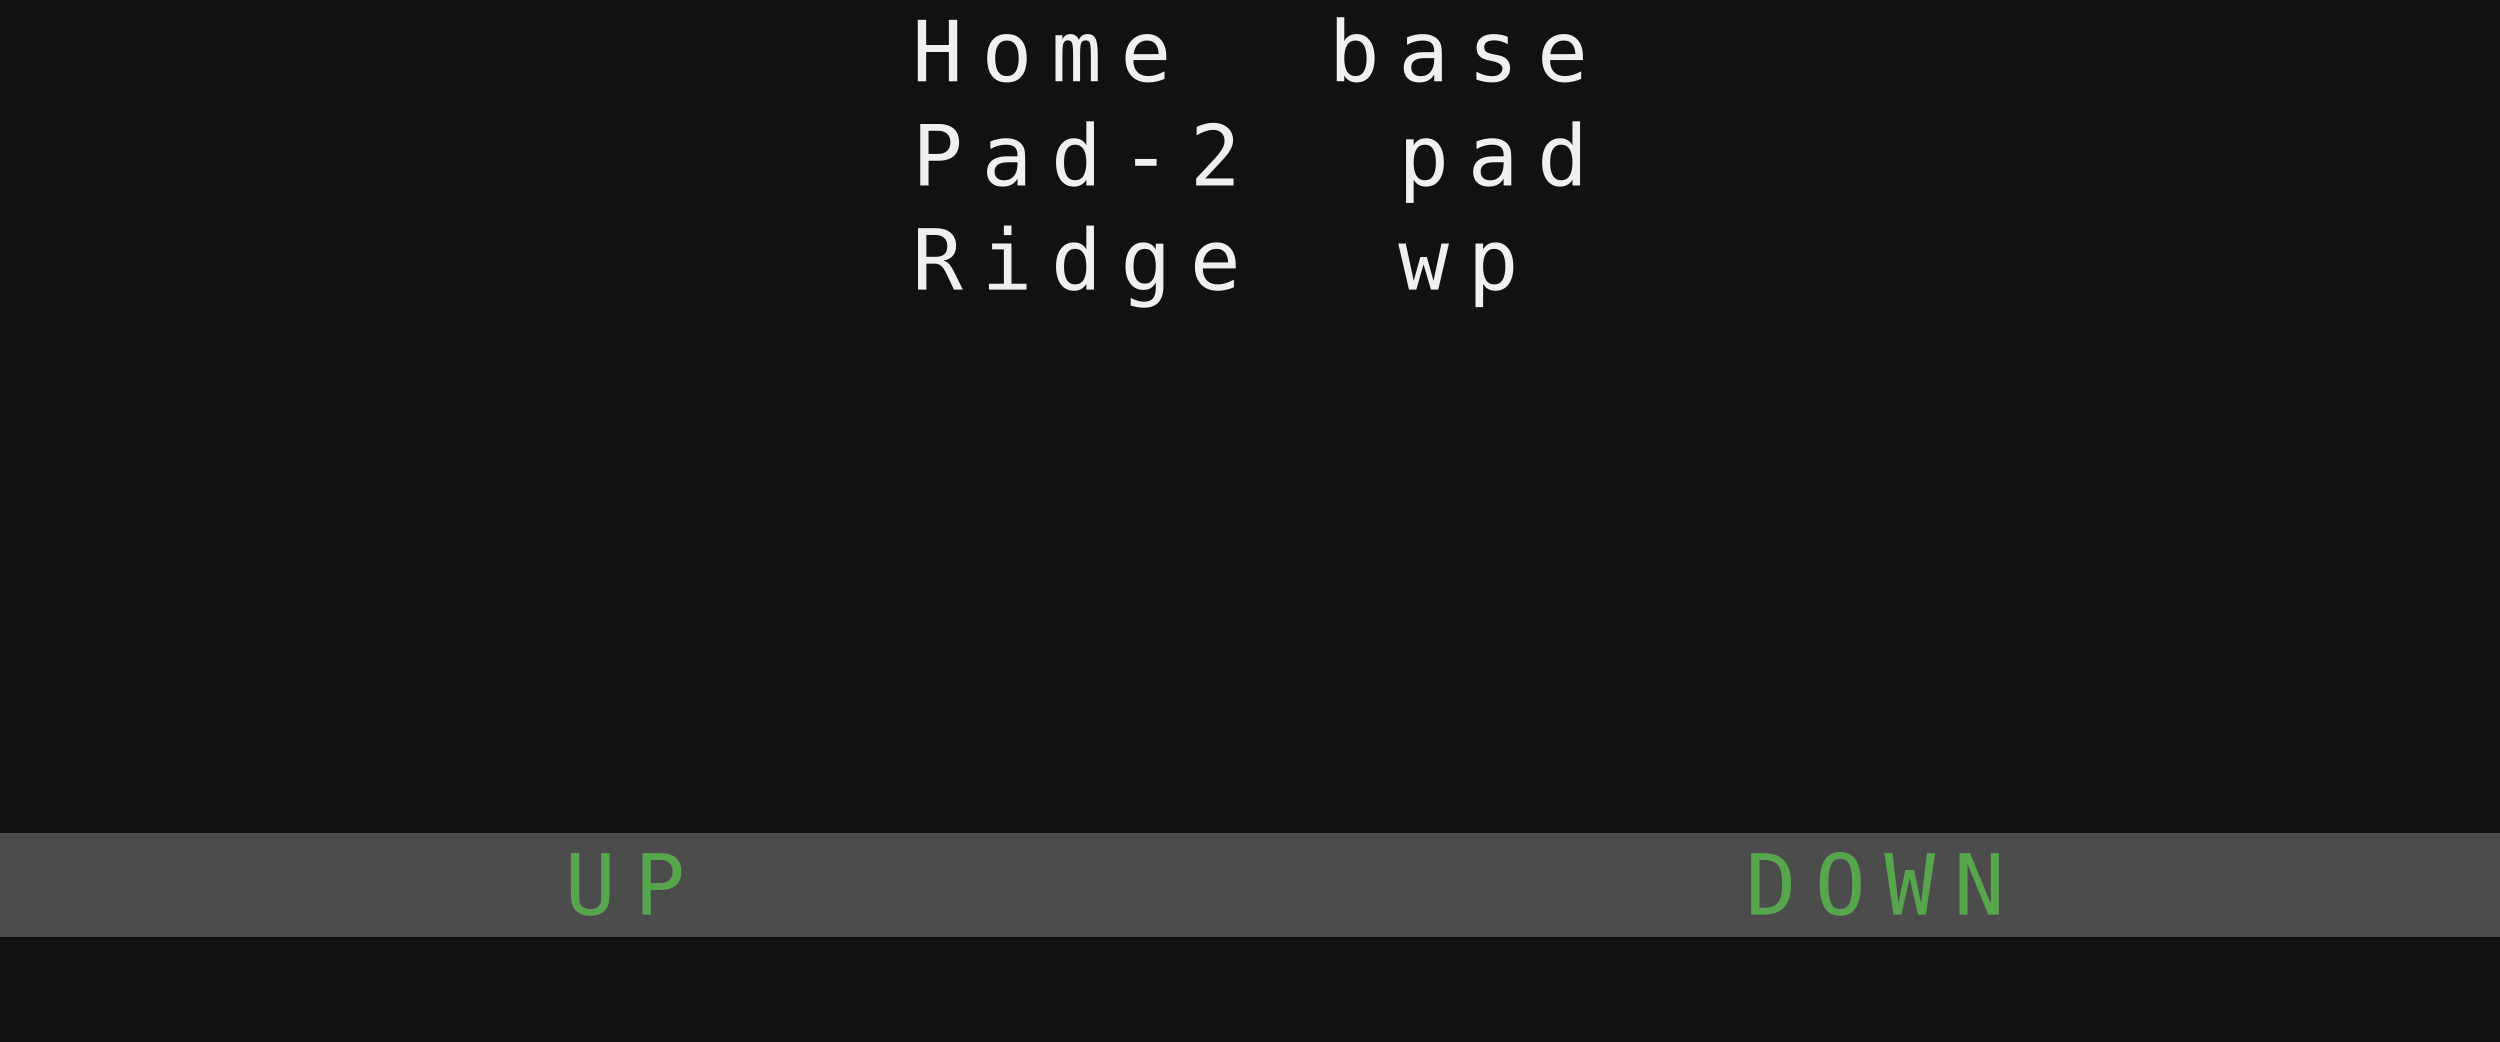
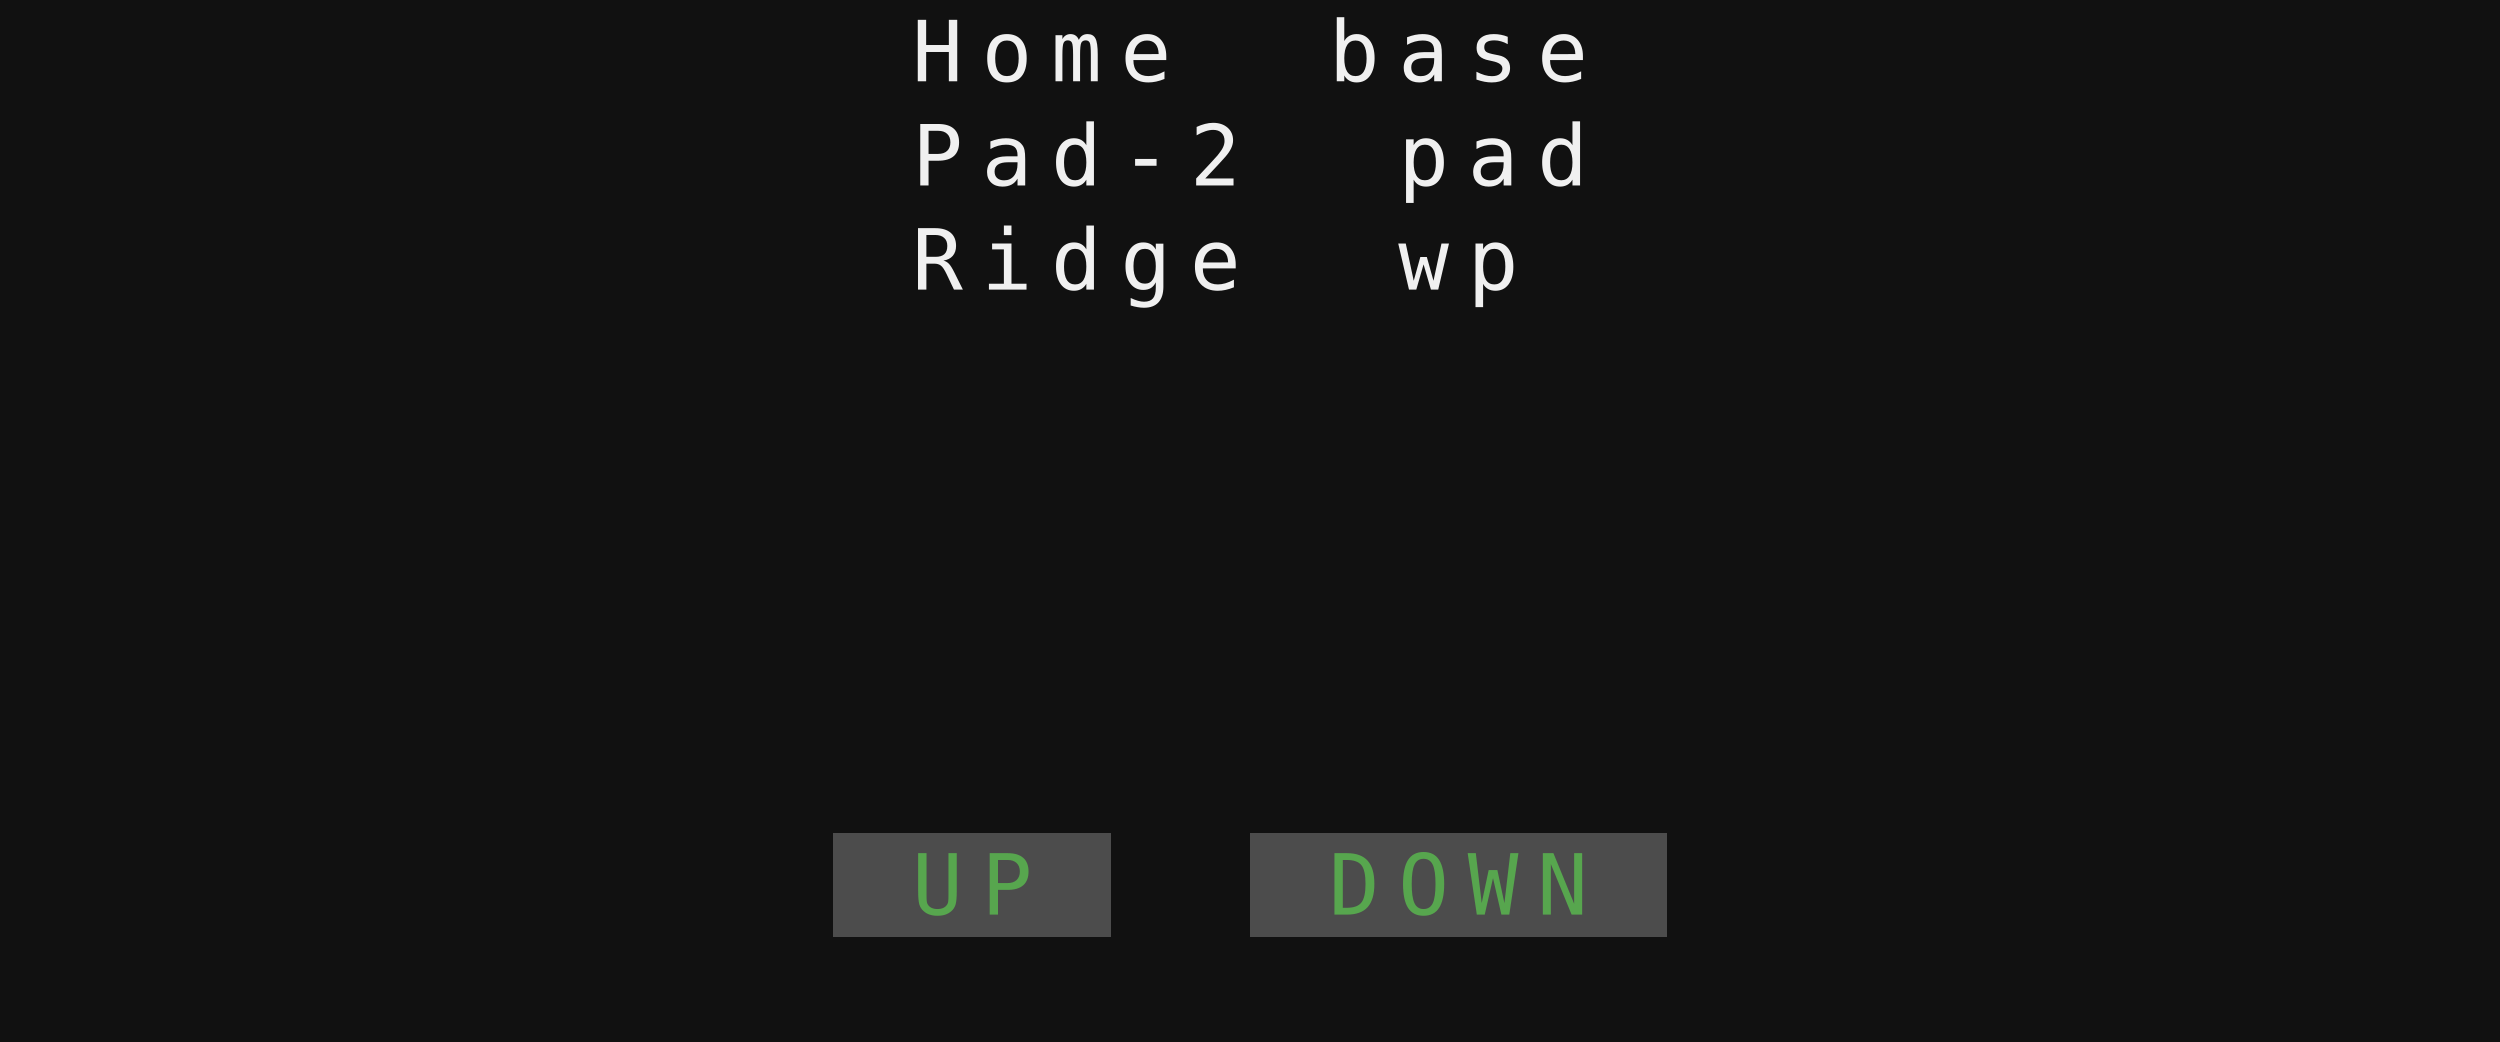
<svg xmlns="http://www.w3.org/2000/svg" width="504" height="210" viewBox="0 0 504 210" font-family="'DejaVu Sans Mono','Consolas',monospace" shape-rendering="crispEdges">
  <rect x="0" y="0" width="504" height="210" fill="#111111" />
  <rect x="0" y="0" width="504" height="21" fill="#111111" />
  <rect x="0" y="21" width="504" height="21" fill="#111111" />
  <rect x="0" y="42" width="504" height="21" fill="#111111" />
  <rect x="0" y="63" width="504" height="21" fill="#111111" />
  <rect x="0" y="84" width="504" height="21" fill="#111111" />
  <rect x="0" y="105" width="504" height="21" fill="#111111" />
  <rect x="0" y="126" width="504" height="21" fill="#111111" />
  <rect x="0" y="147" width="504" height="21" fill="#111111" />
-   <rect x="0" y="168" width="504" height="21" fill="#4c4c4c" />
+   <rect x="0" y="168" width="168" height="21" fill="#111111" />
+   <rect x="168" y="168" width="56" height="21" fill="#4c4c4c" />
+   <rect x="224" y="168" width="28" height="21" fill="#111111" />
+   <rect x="252" y="168" width="84" height="21" fill="#4c4c4c" />
+   <rect x="336" y="168" width="168" height="21" fill="#111111" />
  <rect x="0" y="189" width="504" height="21" fill="#111111" />
  <text x="189" y="10.5" fill="#f0f0f0" font-size="17" text-anchor="middle" dominant-baseline="central">H</text>
  <text x="203" y="10.5" fill="#f0f0f0" font-size="17" text-anchor="middle" dominant-baseline="central">o</text>
  <text x="217" y="10.5" fill="#f0f0f0" font-size="17" text-anchor="middle" dominant-baseline="central">m</text>
  <text x="231" y="10.5" fill="#f0f0f0" font-size="17" text-anchor="middle" dominant-baseline="central">e</text>
  <text x="273" y="10.5" fill="#f0f0f0" font-size="17" text-anchor="middle" dominant-baseline="central">b</text>
  <text x="287" y="10.5" fill="#f0f0f0" font-size="17" text-anchor="middle" dominant-baseline="central">a</text>
  <text x="301" y="10.5" fill="#f0f0f0" font-size="17" text-anchor="middle" dominant-baseline="central">s</text>
  <text x="315" y="10.5" fill="#f0f0f0" font-size="17" text-anchor="middle" dominant-baseline="central">e</text>
  <text x="189" y="31.5" fill="#f0f0f0" font-size="17" text-anchor="middle" dominant-baseline="central">P</text>
  <text x="203" y="31.5" fill="#f0f0f0" font-size="17" text-anchor="middle" dominant-baseline="central">a</text>
  <text x="217" y="31.5" fill="#f0f0f0" font-size="17" text-anchor="middle" dominant-baseline="central">d</text>
  <text x="231" y="31.5" fill="#f0f0f0" font-size="17" text-anchor="middle" dominant-baseline="central">-</text>
  <text x="245" y="31.5" fill="#f0f0f0" font-size="17" text-anchor="middle" dominant-baseline="central">2</text>
  <text x="287" y="31.5" fill="#f0f0f0" font-size="17" text-anchor="middle" dominant-baseline="central">p</text>
  <text x="301" y="31.5" fill="#f0f0f0" font-size="17" text-anchor="middle" dominant-baseline="central">a</text>
  <text x="315" y="31.5" fill="#f0f0f0" font-size="17" text-anchor="middle" dominant-baseline="central">d</text>
  <text x="189" y="52.5" fill="#f0f0f0" font-size="17" text-anchor="middle" dominant-baseline="central">R</text>
  <text x="203" y="52.5" fill="#f0f0f0" font-size="17" text-anchor="middle" dominant-baseline="central">i</text>
  <text x="217" y="52.5" fill="#f0f0f0" font-size="17" text-anchor="middle" dominant-baseline="central">d</text>
  <text x="231" y="52.5" fill="#f0f0f0" font-size="17" text-anchor="middle" dominant-baseline="central">g</text>
  <text x="245" y="52.5" fill="#f0f0f0" font-size="17" text-anchor="middle" dominant-baseline="central">e</text>
  <text x="287" y="52.5" fill="#f0f0f0" font-size="17" text-anchor="middle" dominant-baseline="central">w</text>
  <text x="301" y="52.5" fill="#f0f0f0" font-size="17" text-anchor="middle" dominant-baseline="central">p</text>
-   <text x="119" y="178.5" fill="#57a64e" font-size="17" text-anchor="middle" dominant-baseline="central">U</text>
-   <text x="133" y="178.5" fill="#57a64e" font-size="17" text-anchor="middle" dominant-baseline="central">P</text>
-   <text x="357" y="178.5" fill="#57a64e" font-size="17" text-anchor="middle" dominant-baseline="central">D</text>
-   <text x="371" y="178.5" fill="#57a64e" font-size="17" text-anchor="middle" dominant-baseline="central">O</text>
-   <text x="385" y="178.5" fill="#57a64e" font-size="17" text-anchor="middle" dominant-baseline="central">W</text>
-   <text x="399" y="178.5" fill="#57a64e" font-size="17" text-anchor="middle" dominant-baseline="central">N</text>
+   <text x="189" y="178.5" fill="#57a64e" font-size="17" text-anchor="middle" dominant-baseline="central">U</text>
+   <text x="203" y="178.5" fill="#57a64e" font-size="17" text-anchor="middle" dominant-baseline="central">P</text>
+   <text x="273" y="178.5" fill="#57a64e" font-size="17" text-anchor="middle" dominant-baseline="central">D</text>
+   <text x="287" y="178.5" fill="#57a64e" font-size="17" text-anchor="middle" dominant-baseline="central">O</text>
+   <text x="301" y="178.5" fill="#57a64e" font-size="17" text-anchor="middle" dominant-baseline="central">W</text>
+   <text x="315" y="178.5" fill="#57a64e" font-size="17" text-anchor="middle" dominant-baseline="central">N</text>
</svg>
